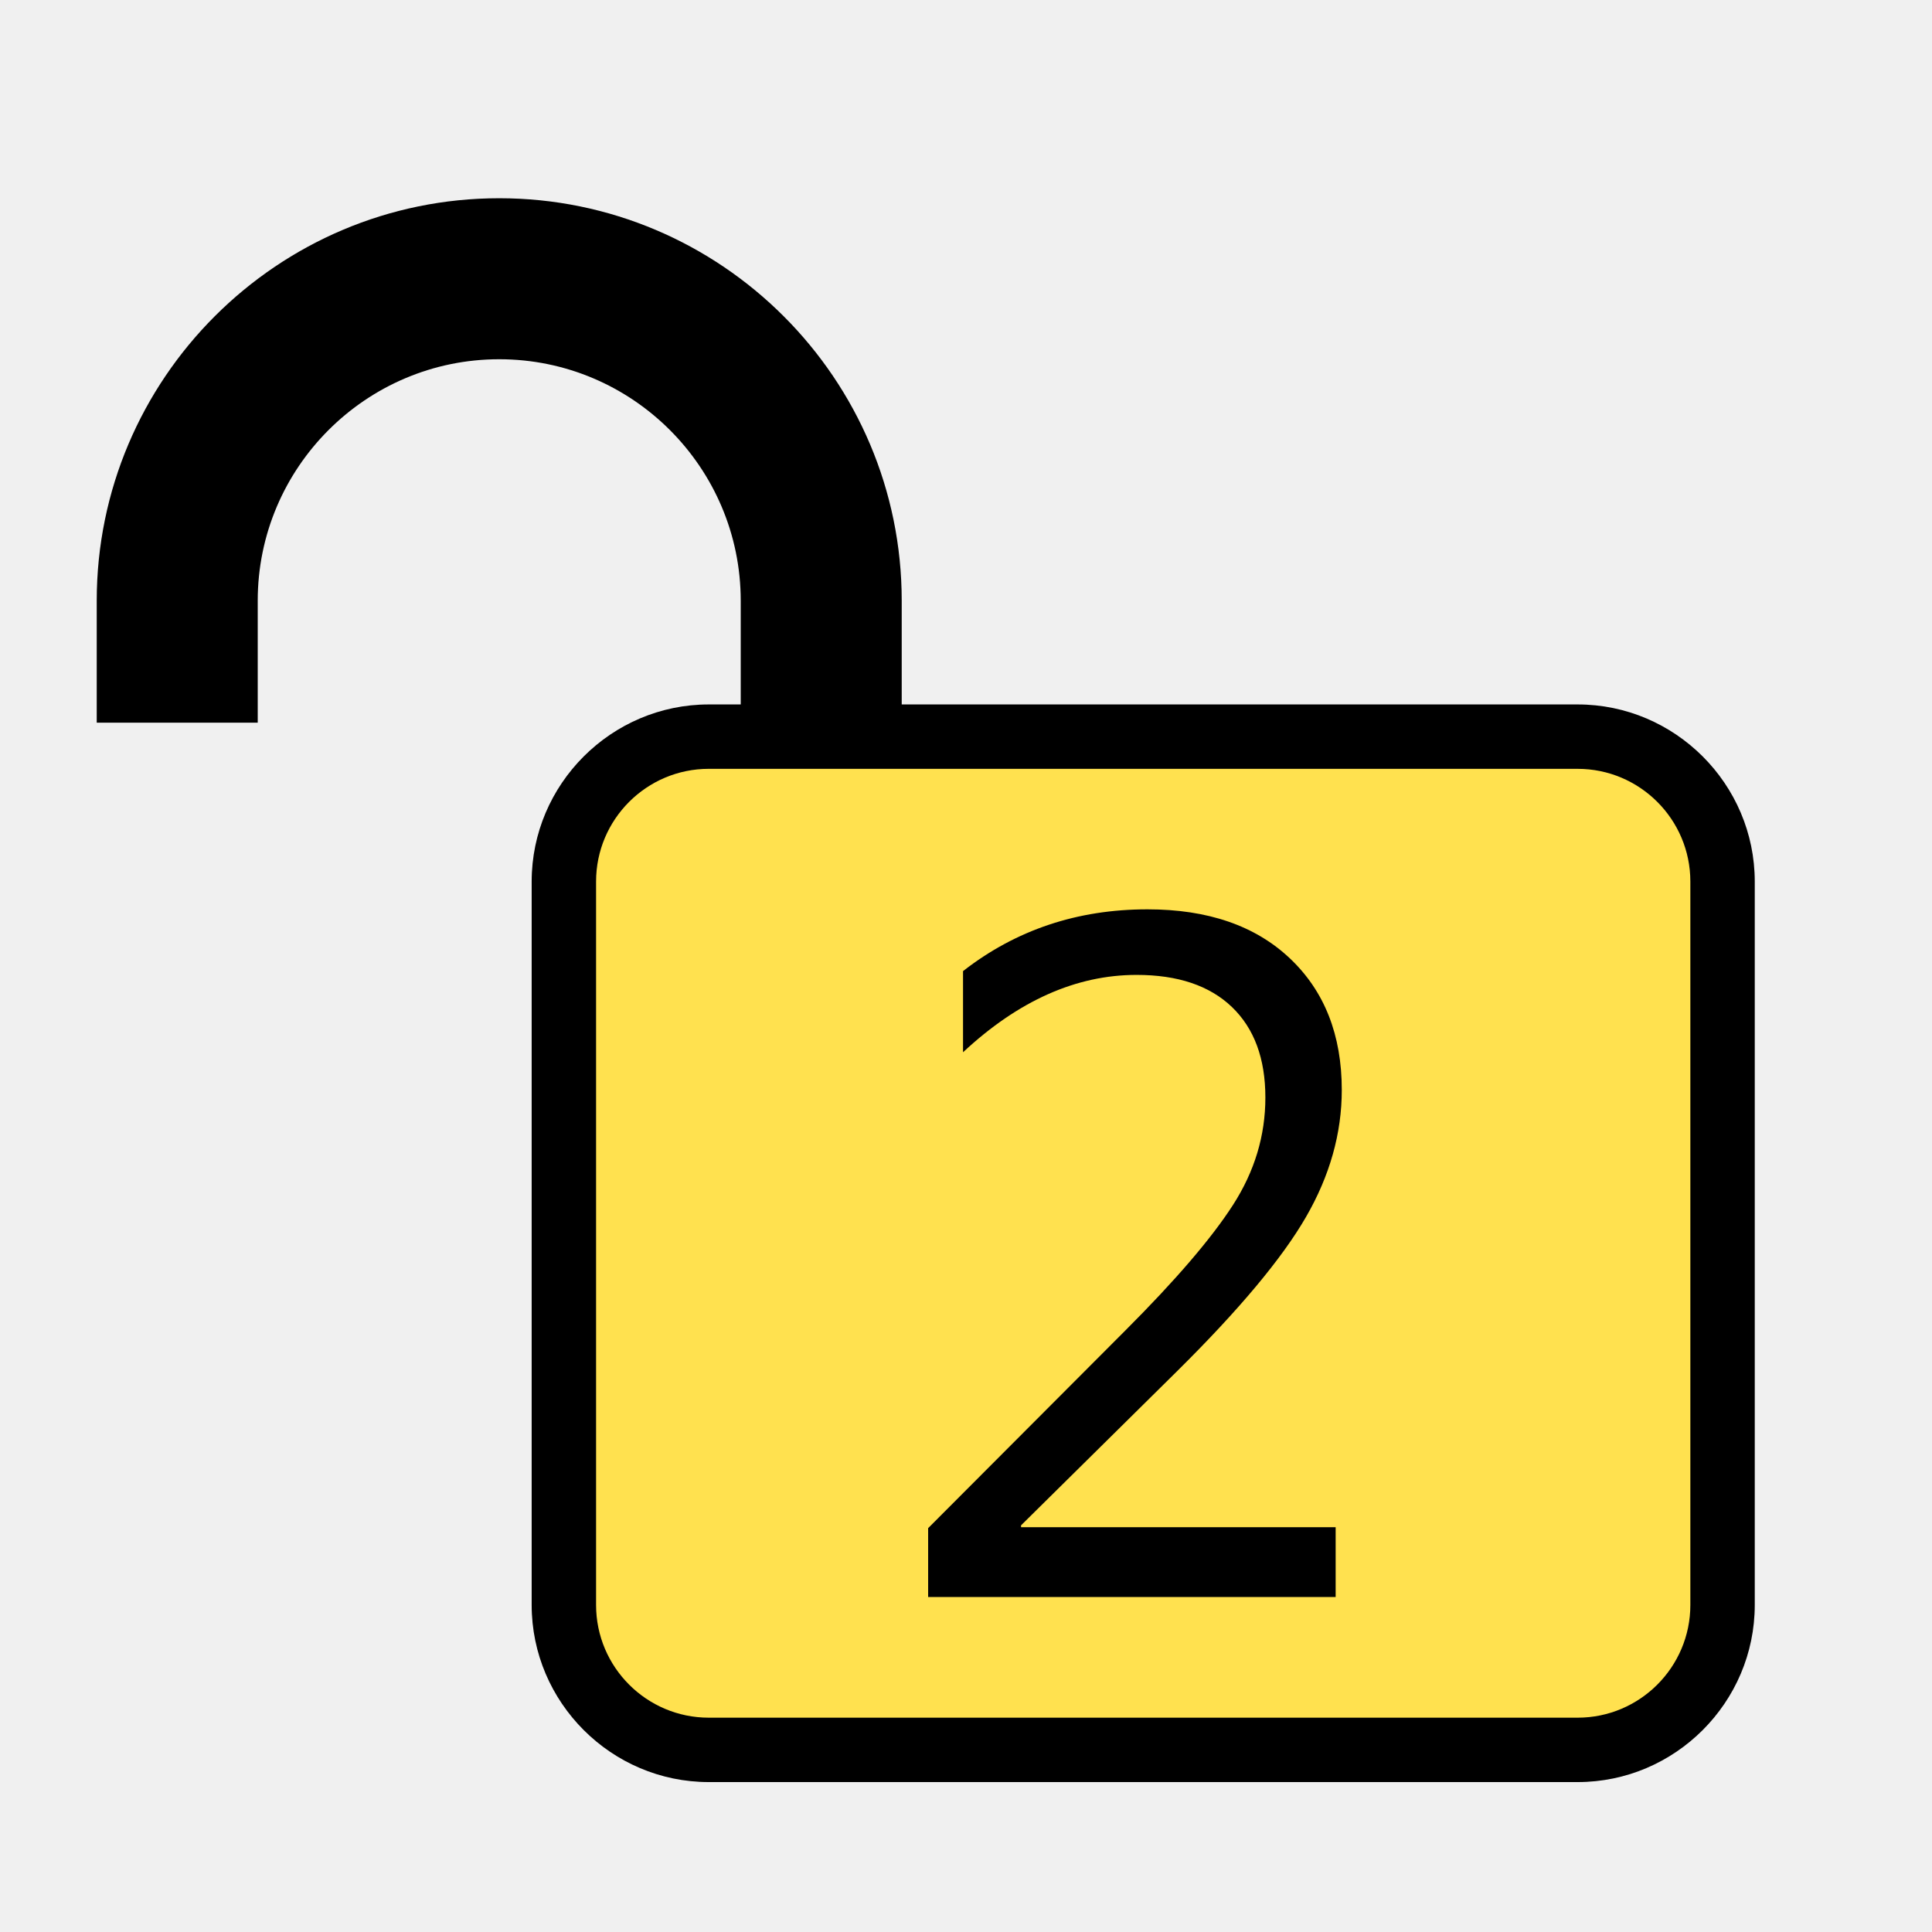
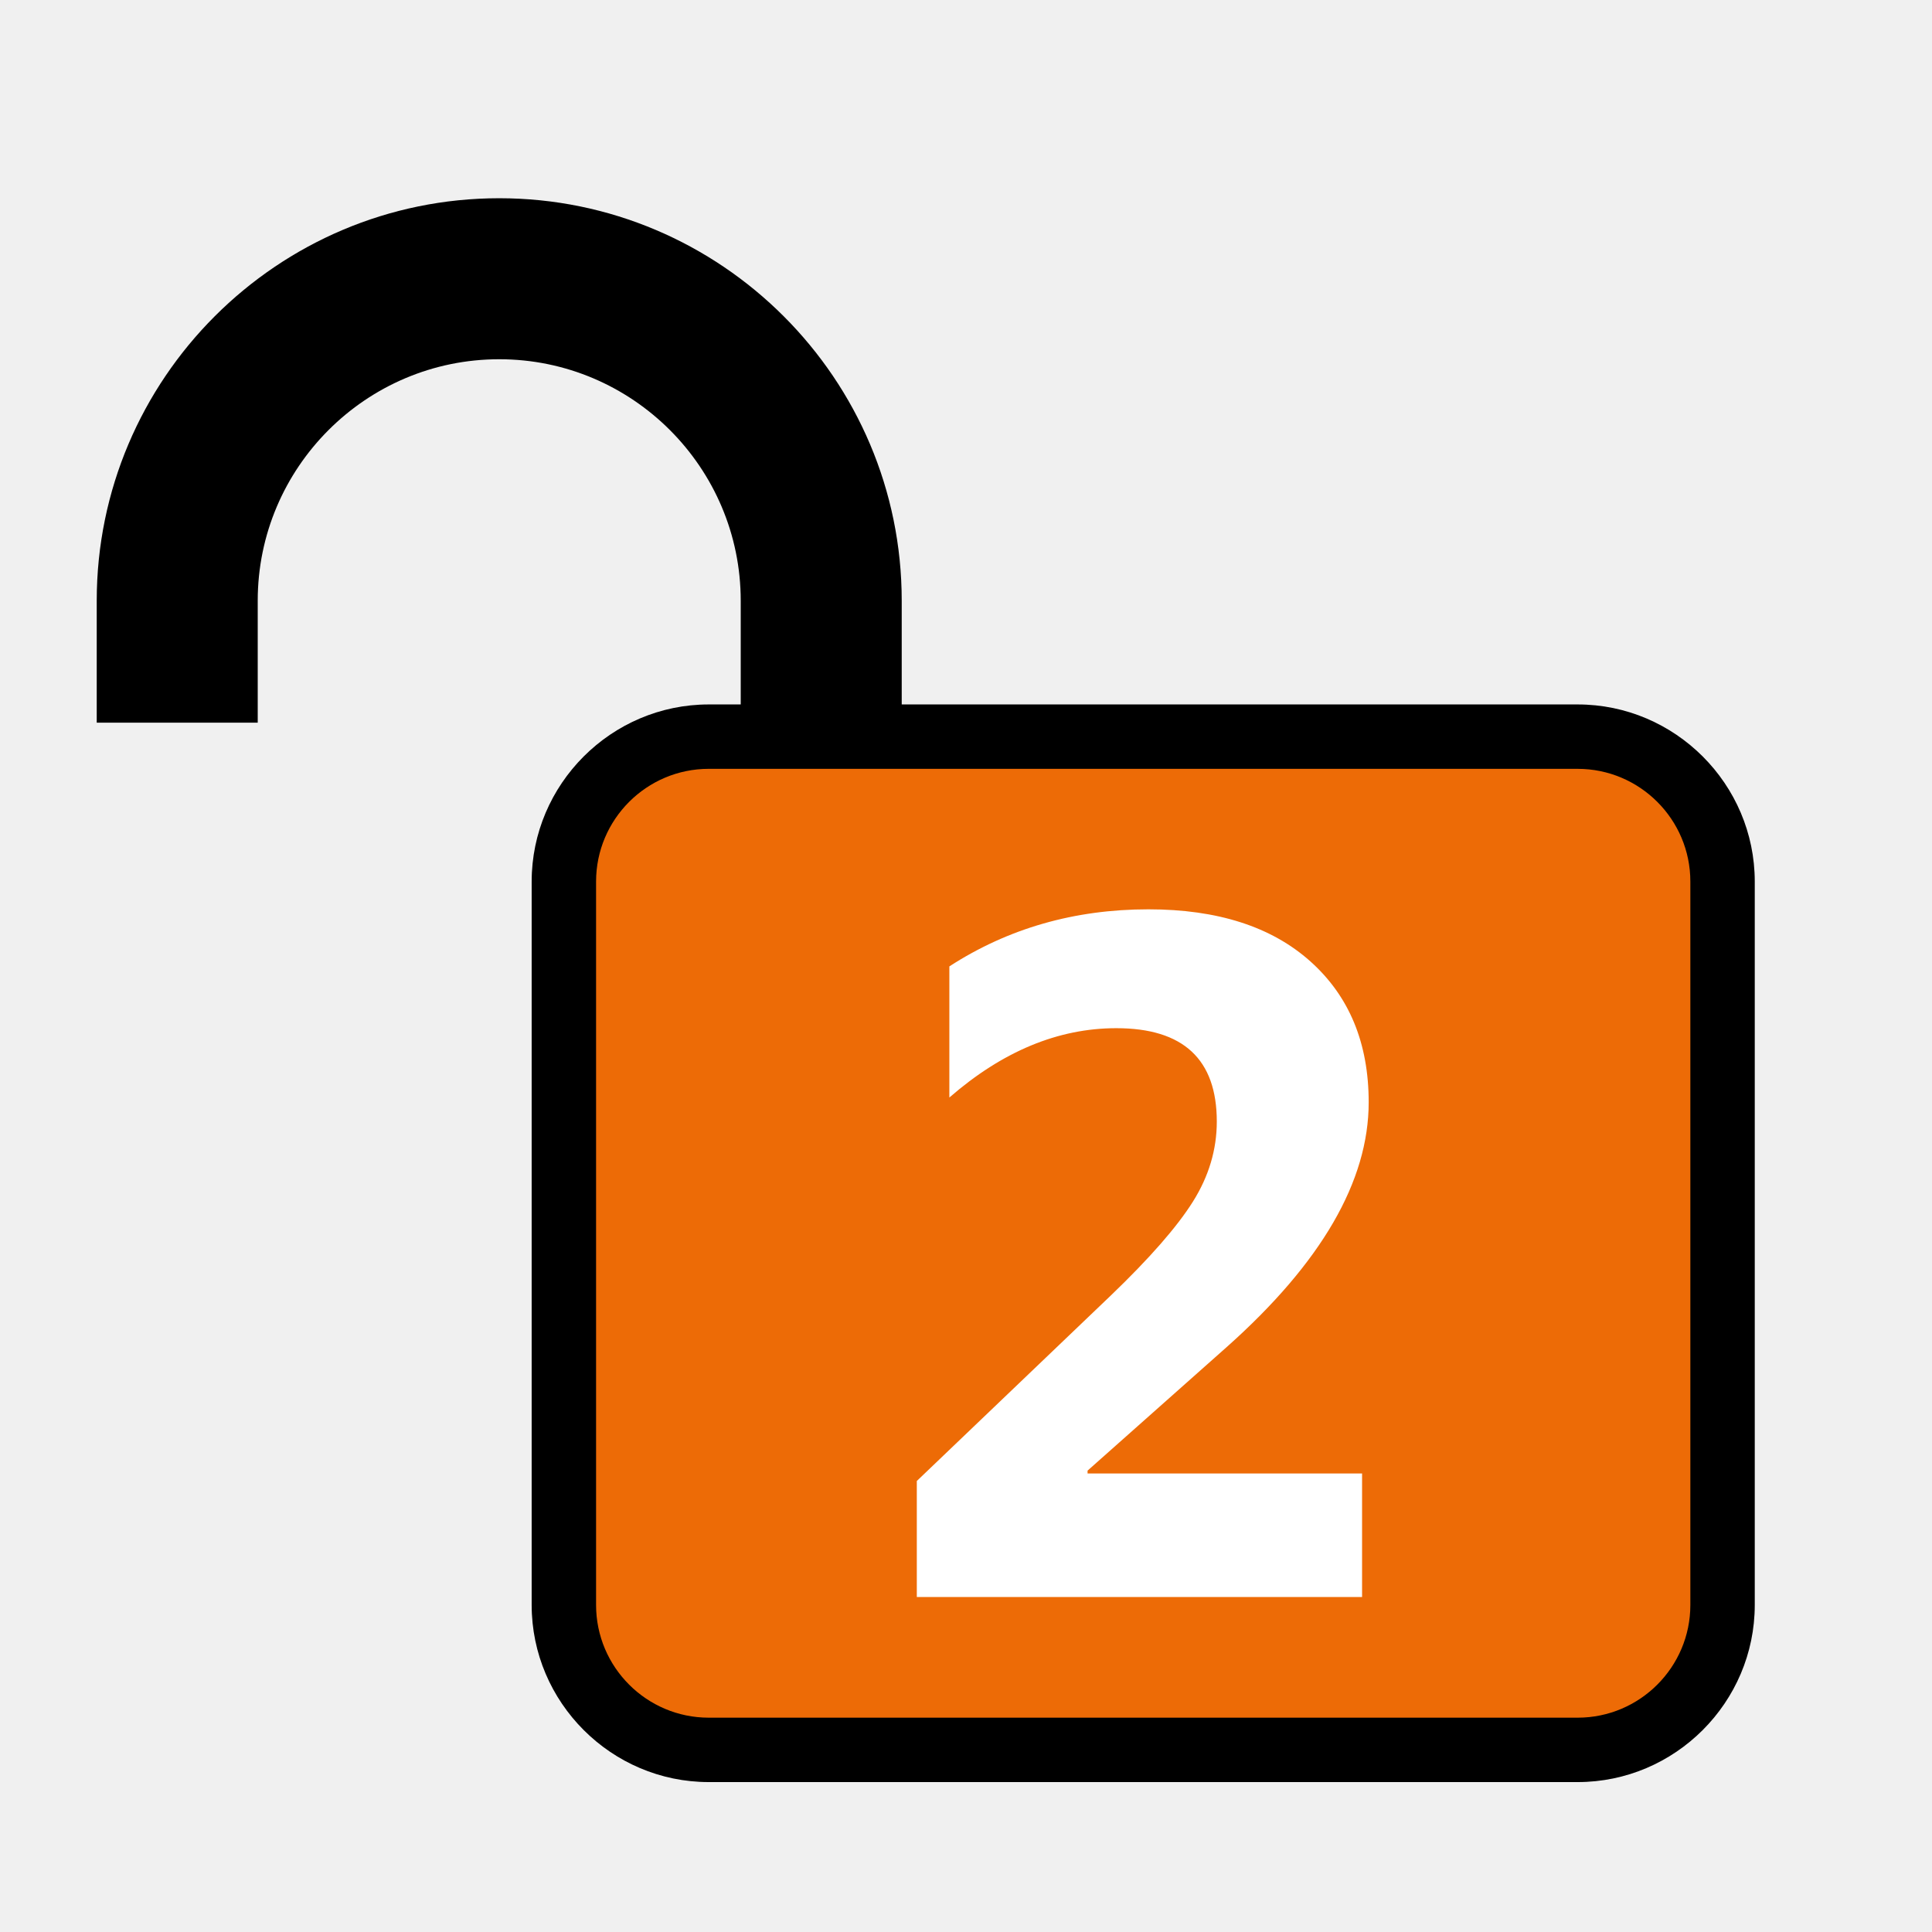
<svg xmlns="http://www.w3.org/2000/svg" version="1.1" id="Layer_1" x="0px" y="0px" width="170.079px" height="170.078px" viewBox="0 0 170.079 170.078" enable-background="new 0 0 170.079 170.078" xml:space="preserve">
  <path d="M138.885,62.014H79.381v-9.129c0-19.538-15.895-35.434-35.433-35.434S8.515,33.347,8.515,52.885v10.733h14.173V52.885  c0-11.723,9.538-21.26,21.26-21.26s21.26,9.537,21.26,21.26v9.129h-2.813c-8.575,0-15.591,7.016-15.591,15.591v63.685  c0,8.575,7.016,15.591,15.591,15.591h76.49c8.575,0,15.591-7.016,15.591-15.591V77.604C154.476,69.029,147.46,62.014,138.885,62.014  z" />
-   <path fill-rule="evenodd" clip-rule="evenodd" fill="#FFE14F" d="M138.885,67.683c5.471,0,9.921,4.451,9.921,9.922v63.685  c0,5.471-4.451,9.922-9.921,9.922h-76.49c-5.471,0-9.921-4.451-9.921-9.922V77.604c0-5.471,4.451-9.922,9.921-9.922H138.885" />
-   <path d="M117.582,140.591H81.706v-6.063l17.356-17.398c4.429-4.429,7.592-8.117,9.488-11.065c1.896-2.948,2.844-6.097,2.844-9.446  c0-3.433-0.983-6.09-2.948-7.973c-1.966-1.882-4.761-2.823-8.388-2.823c-5.315,0-10.409,2.27-15.28,6.81v-7.143  c4.65-3.626,10.062-5.439,16.235-5.439c5.315,0,9.495,1.44,12.54,4.318c3.045,2.88,4.567,6.741,4.567,11.585  c0,3.82-1.052,7.551-3.156,11.19c-2.104,3.641-5.882,8.16-11.335,13.558l-13.744,13.578v0.166h27.696V140.591z" />
+   <path fill-rule="evenodd" clip-rule="evenodd" fill="#ED6B06" d="M138.885,67.683c5.471,0,9.921,4.451,9.921,9.922v63.685  c0,5.471-4.451,9.922-9.921,9.922h-76.49c-5.471,0-9.921-4.451-9.921-9.922V77.604c0-5.471,4.451-9.922,9.921-9.922H138.885" />
+   <path fill="#FFFFFF" d="M95.741,129.463v0.249h24.166v10.879H80.709v-10.215l17.066-16.318c3.433-3.294,5.848-6.056,7.246-8.284  c1.397-2.228,2.097-4.574,2.097-7.038c0-5.48-2.948-8.222-8.844-8.222c-5.122,0-10.021,2.035-14.699,6.104V85.074  c5.176-3.349,11.017-5.024,17.523-5.024c6.089,0,10.844,1.53,14.263,4.589c3.418,3.059,5.128,7.19,5.128,12.395  c0,6.948-4.167,14.132-12.499,21.551L95.741,129.463z" />
</svg>
